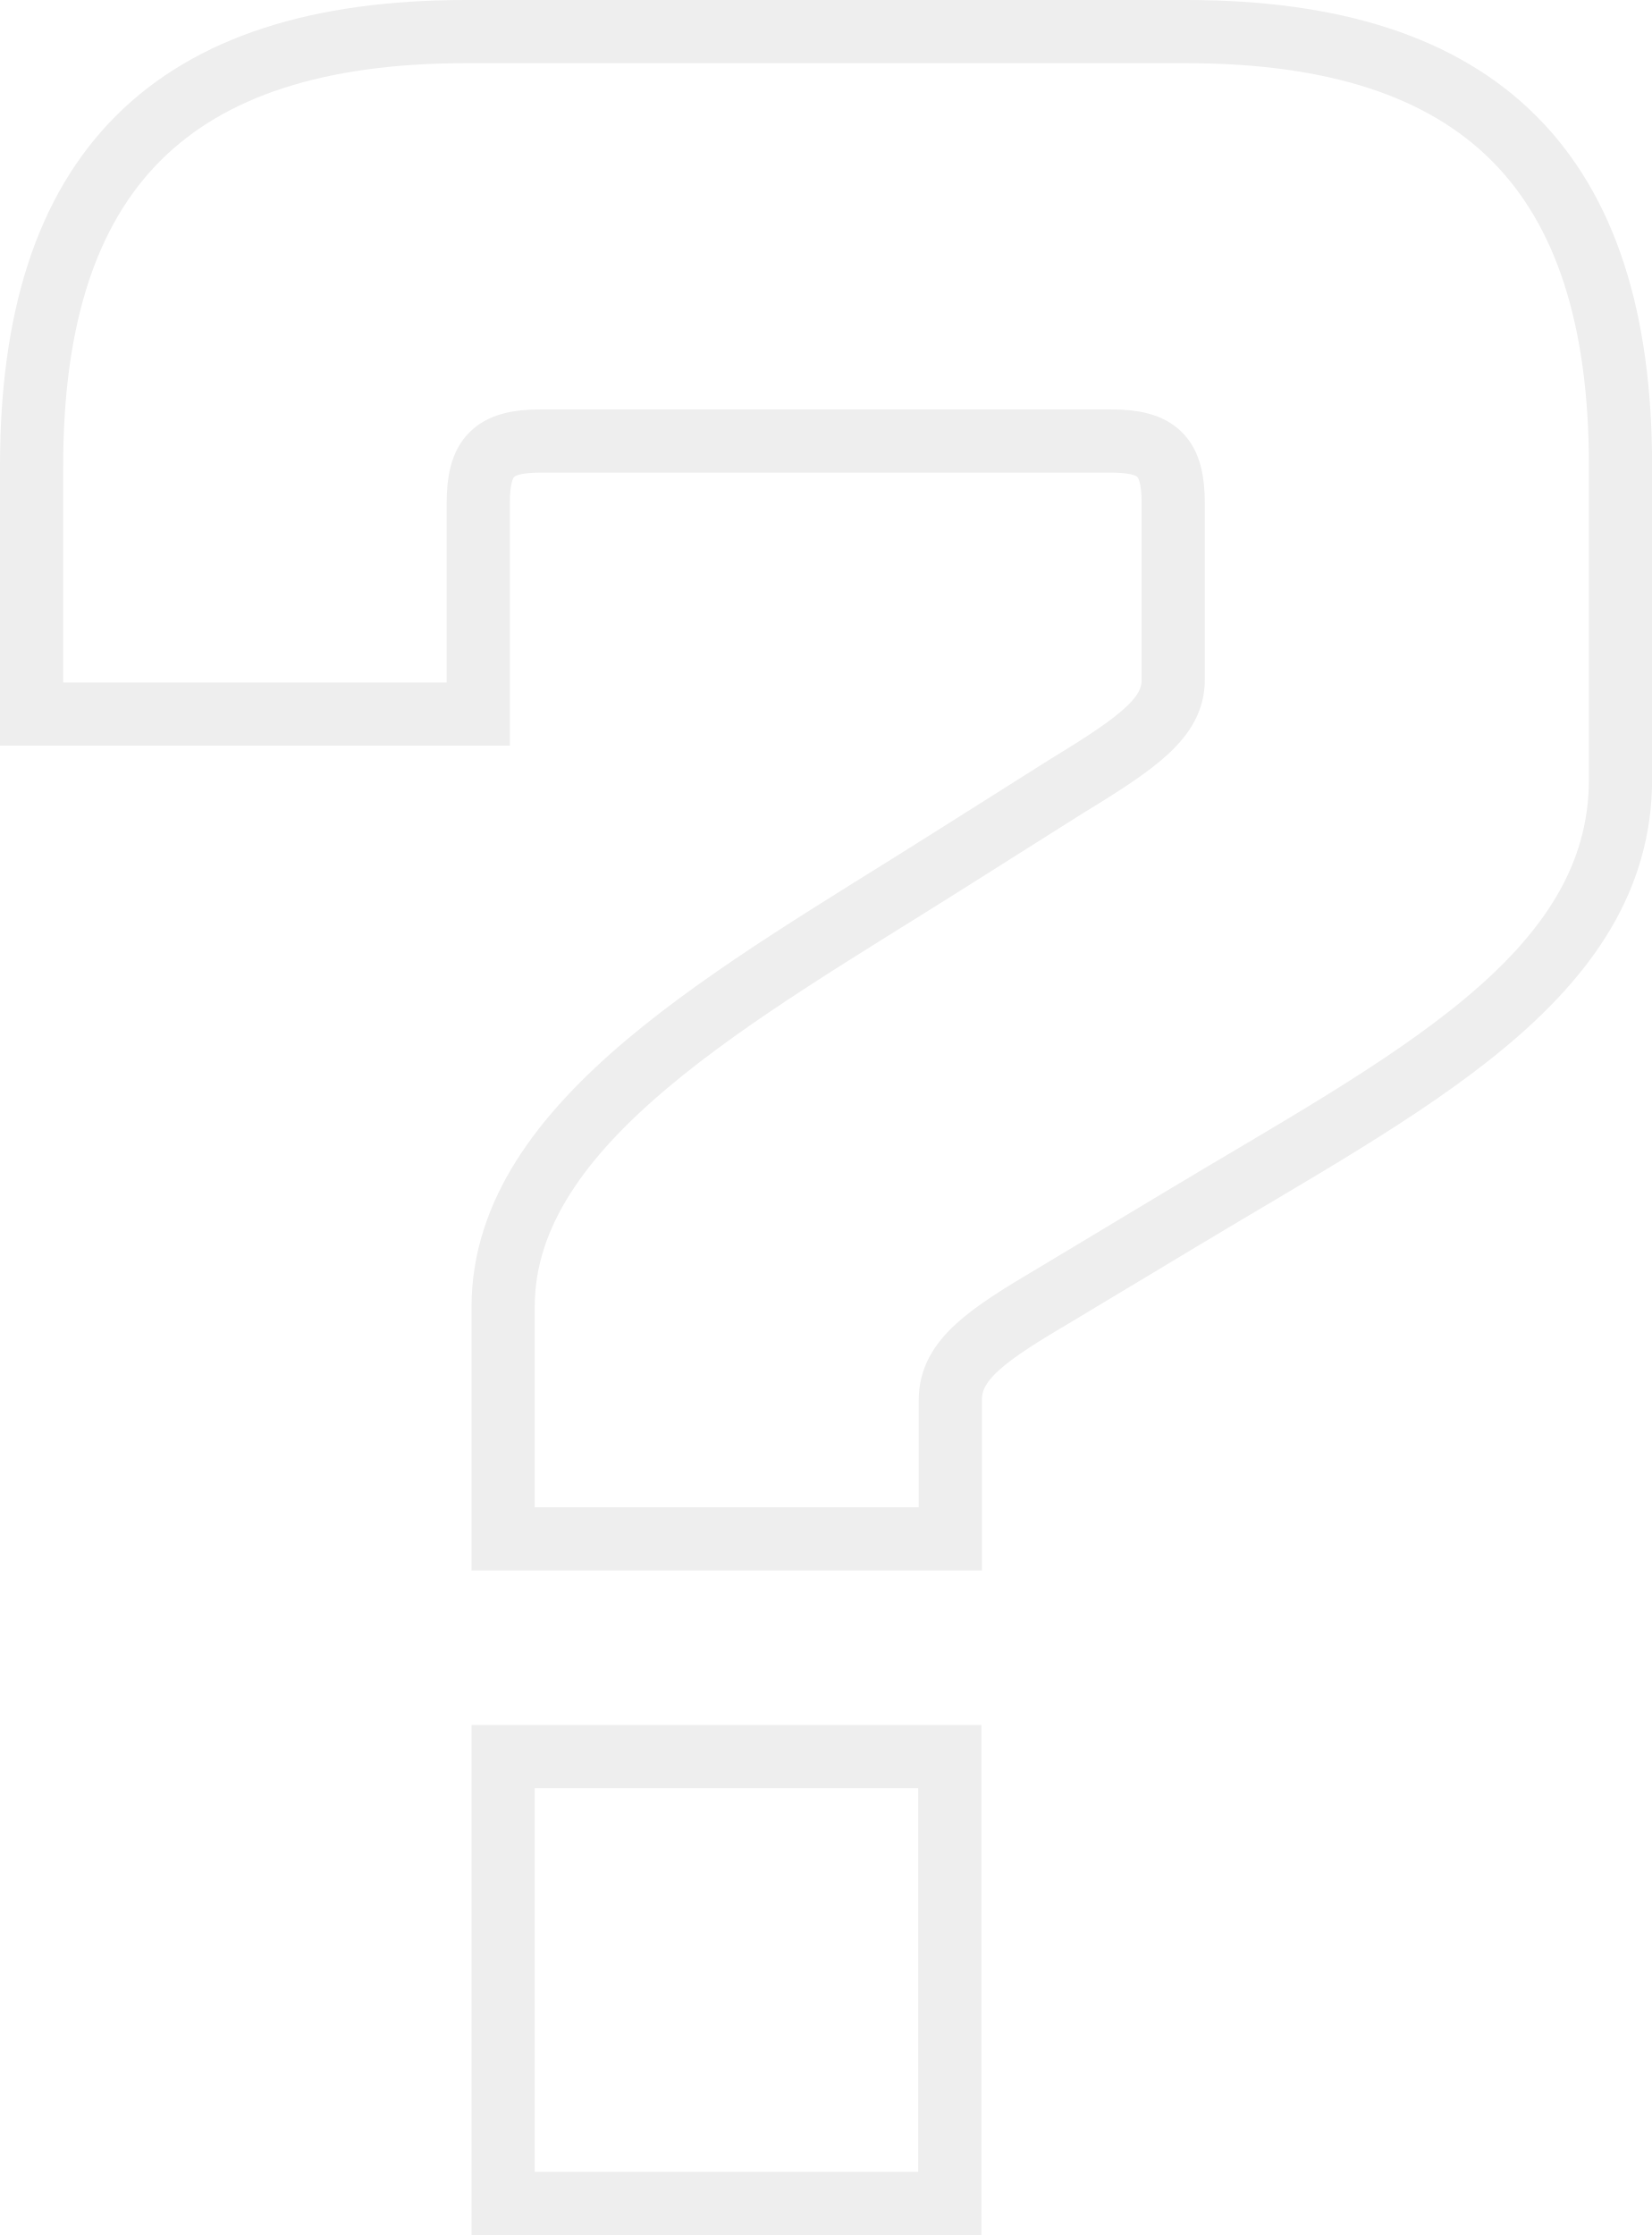
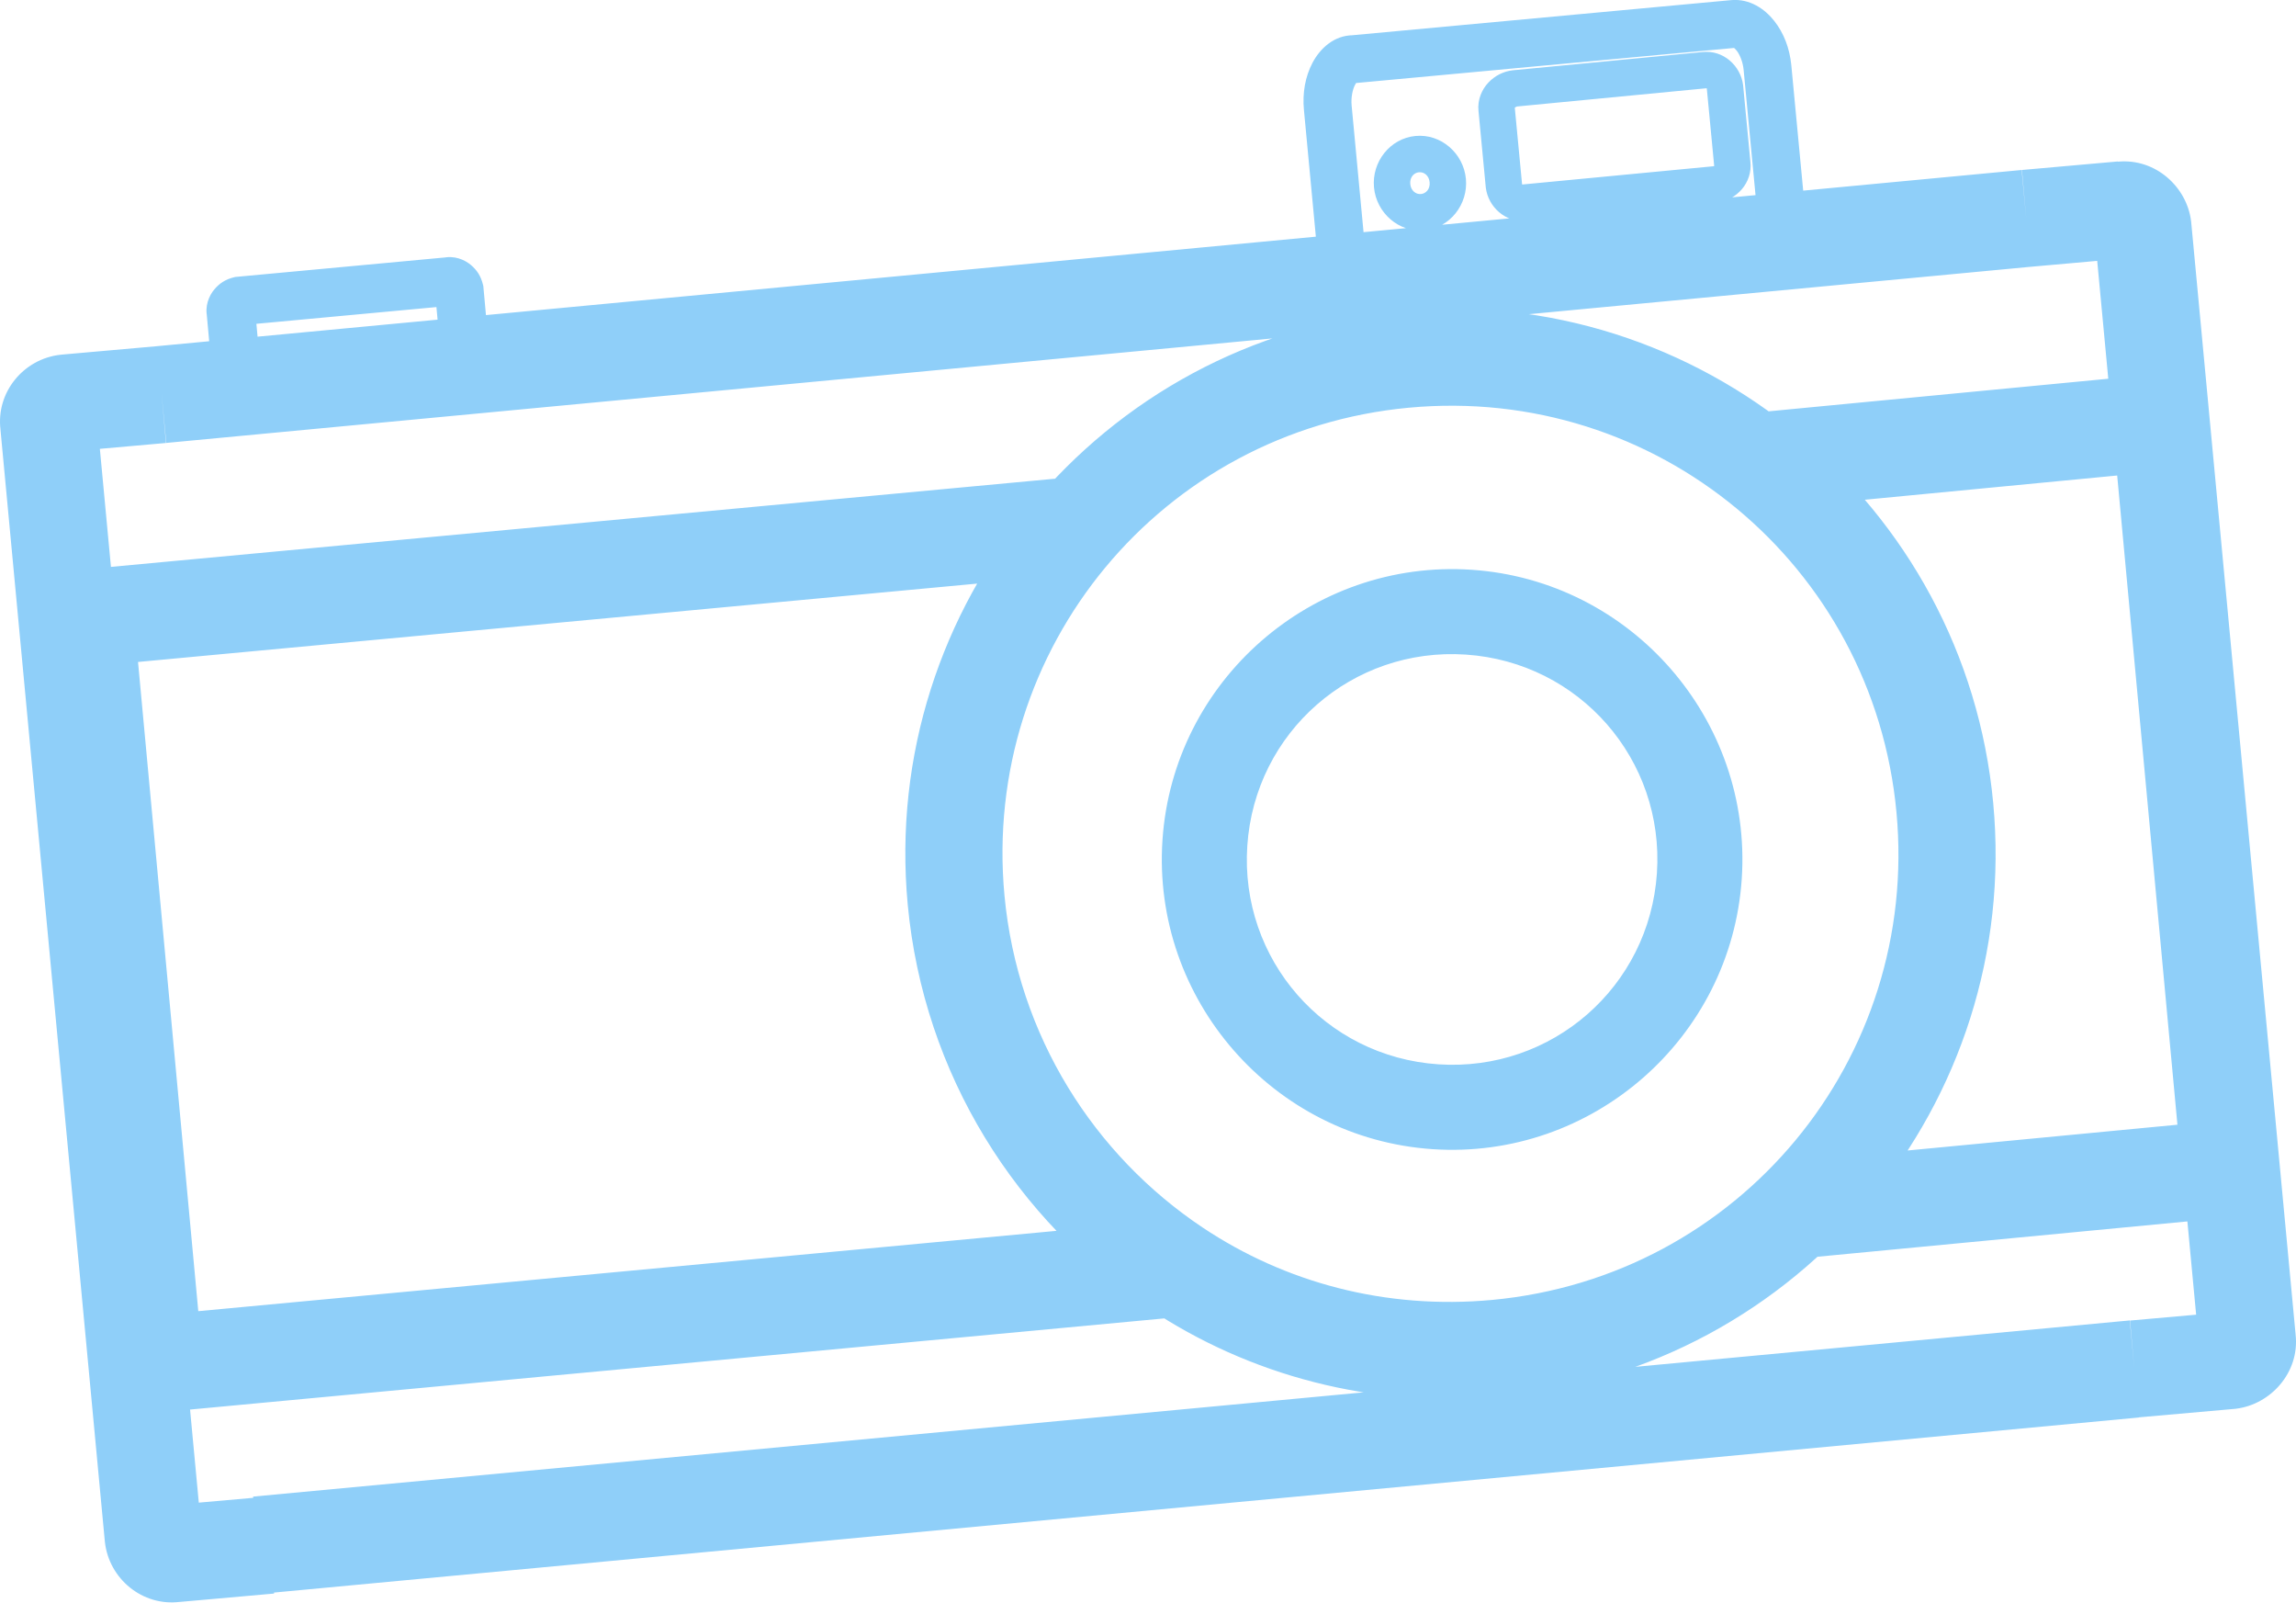
- <svg xmlns="http://www.w3.org/2000/svg" viewBox="0 0 130.71 176.87">
-   <defs>
-     <style>.cls-1{fill:none;stroke:#eee;stroke-miterlimit:10;stroke-width:5px;}</style>
-   </defs>
-   <g id="Layer_2" data-name="Layer 2">
-     <g id="Layer_2-2" data-name="Layer 2">
-       <path class="cls-1" d="M39.82,103.41c0-14.73,18.66-24.8,35.35-35.36l9.33-5.89c5.65-3.44,8.35-5.4,8.35-8.35v-14c0-3.68-1.23-4.91-4.91-4.91H42.77c-3.69,0-4.92,1.23-4.92,4.91V56.51H2.5V36.87C2.5,13.55,13.55,2.5,36.87,2.5h57c23.33,0,34.38,11.05,34.38,34.37v24.8c0,15.71-16.94,24.06-34.87,34.86l-9.82,5.9c-5.4,3.19-8.35,5.15-8.35,8.35v11H39.82Zm0,35.6H75.17v35.36H39.82Z" />
-     </g>
+ <svg xmlns="http://www.w3.org/2000/svg" width="189.021" height="131.888" viewBox="0 0 189.021 131.888" id="svg2" version="1.1">
+   <defs id="defs4" />
+   <g id="layer1" transform="translate(-331.2038,-66.41787)">
+     <path id="path6486_1_" style="color:#000000;font-style:normal;font-variant:normal;font-weight:normal;font-stretch:normal;font-size:medium;line-height:normal;font-family:sans-serif;text-indent:0;text-align:start;text-decoration:none;text-decoration-line:none;text-decoration-style:solid;text-decoration-color:#000000;letter-spacing:normal;word-spacing:normal;text-transform:none;direction:ltr;block-progression:tb;writing-mode:lr-tb;baseline-shift:baseline;text-anchor:start;white-space:normal;clip-rule:nonzero;display:inline;overflow:visible;visibility:visible;opacity:1;isolation:auto;mix-blend-mode:normal;color-interpolation:sRGB;color-interpolation-filters:linearRGB;solid-color:#000000;solid-opacity:1;fill:#8fcff9;fill-opacity:1;fill-rule:nonzero;stroke:none;stroke-width:3;stroke-linecap:butt;stroke-linejoin:miter;stroke-miterlimit:10;stroke-dasharray:none;stroke-dashoffset:0;stroke-opacity:1;color-rendering:auto;image-rendering:auto;shape-rendering:auto;text-rendering:auto;enable-background:accumulate" d="m 447.738,77.609 c -2.107,0.198 -3.615,2.145 -3.418,4.238 0.197,2.093 2.042,3.725 4.148,3.527 2.107,-0.198 3.615,-2.145 3.418,-4.238 -0.197,-2.093 -2.042,-3.725 -4.148,-3.527 z m 0.281,2.986 c 0.422,-0.04 0.83,0.276 0.881,0.822 0.051,0.546 -0.29,0.931 -0.713,0.971 -0.422,0.04 -0.83,-0.276 -0.881,-0.822 -0.051,-0.546 0.29,-0.931 0.713,-0.971 z m 23.33,-9.893 -15.6,1.5 -0.021,0.002 c -0.766,0.096 -1.446,0.441 -1.984,1.002 -0.538,0.561 -0.923,1.424 -0.82,2.352 7e-5,6.78e-4 -8e-5,0.001 0,0.002 l 0.6,6.299 0.004,0.021 c 0.193,1.547 1.604,2.898 3.352,2.705 6.8e-4,-7.6e-5 0.001,7.6e-5 0.002,0 l 15.699,-1.5 0.021,-0.004 c 1.547,-0.193 2.898,-1.604 2.705,-3.352 l -0.6,-6.301 -0.004,-0.021 c -0.194,-1.548 -1.605,-2.899 -3.354,-2.705 z m 0.32,2.982 0.012,0 c 0.052,-0.006 0.038,0.044 0.045,0.096 l 0.598,6.268 0,0.012 c 0.006,0.052 -0.044,0.038 -0.096,0.045 l -15.668,1.496 -0.012,0.002 c -0.052,0.006 -0.038,-0.044 -0.045,-0.096 l -0.592,-6.227 c 0.038,-0.039 0.156,-0.093 0.189,-0.098 l 15.568,-1.498 z m -19.314,39.629 c -13.128,-0.883 -24.566,9.112 -25.449,22.24 -0.883,13.128 9.112,24.566 22.24,25.449 13.128,0.883 24.566,-9.112 25.449,-22.24 0.883,-13.128 -9.112,-24.566 -22.24,-25.449 z m -0.471,6.982 c 9.354,0.629 16.356,8.643 15.727,17.996 -0.629,9.354 -8.641,16.356 -17.994,15.727 -9.354,-0.629 -16.356,-8.643 -15.727,-17.996 0.629,-9.354 8.641,-16.356 17.994,-15.727 z m -5.441,-28.285 c -24.648,2.3 -42.81,24.206 -40.51,48.854 l 0,0.002 c 1.315,14.029 8.996,26.011 19.863,33.256 8.244,5.496 18.378,8.238 28.988,7.254 l 0.002,0 c 24.648,-2.3 42.812,-24.206 40.512,-48.854 -2.3,-24.648 -24.208,-42.812 -48.855,-40.512 z m 0.744,7.965 c 20.352,-1.9 38.245,12.937 40.145,33.289 1.9,20.352 -12.937,38.247 -33.289,40.146 -8.789,0.815 -17.053,-1.442 -23.809,-5.945 -8.932,-5.955 -15.251,-15.774 -16.336,-27.344 l 0,-0.002 c -1.898,-20.352 12.938,-38.245 33.289,-40.145 z m 58.375,-20.268 -7.9,0.701 0.707,7.969 5.49,-0.488 8.145,86.736 -5.441,0.482 0.705,7.969 7.973,-0.705 0.07,-0.01 c 2.794,-0.349 5.231,-2.948 4.881,-6.109 l -8.6,-91.596 -0.008,-0.061 c -0.346,-2.767 -2.901,-5.165 -6.021,-4.871 l 0,-0.018 z m -161.4,15.201 -7.943,0.703 -0.045,0.006 c -3.033,0.337 -5.313,3.092 -4.928,6.172 l -0.014,-0.123 8.604,91.635 0.004,0.033 c 0.337,3.033 3.092,5.313 6.172,4.928 l -0.143,0.016 7.898,-0.701 -0.705,-7.969 -5.492,0.486 -8.145,-86.734 5.443,-0.482 -0.707,-7.969 z m 162.379,80.189 -154.5,14.5 0.75,7.99 154.5,-14.5 -0.75,-7.99 z m -8.902,-94.688 -153.5,14.5 0.752,7.965 153.5,-14.5 -0.752,-7.965 z m -78.395,25.299 -85.381,7.973 6.439,69.365 89.484,-8.371 -0.744,-7.967 -81.514,7.627 -4.961,-53.434 77.418,-7.227 -0.742,-7.967 z m 93.482,-8.881 -36.293,3.482 0.764,7.963 28.307,-2.717 4.959,53.434 -31.627,3.02 0.76,7.965 39.572,-3.779 -6.441,-69.367 z m -144.797,-9.227 -17.352,1.613 -0.148,0.037 c -0.657,0.164 -1.15,0.48 -1.578,0.986 -0.429,0.506 -0.816,1.379 -0.576,2.34 l -0.053,-0.305 0.516,5.654 0.037,0.15 c 0.164,0.657 0.48,1.15 0.986,1.578 0.506,0.429 1.377,0.816 2.338,0.576 l -0.299,0.051 17.352,-1.613 0.148,-0.037 c 0.657,-0.164 1.15,-0.48 1.578,-0.986 0.429,-0.506 0.816,-1.379 0.576,-2.34 l 0.053,0.305 -0.514,-5.654 -0.039,-0.15 c -0.164,-0.657 -0.478,-1.15 -0.984,-1.578 -0.506,-0.429 -1.379,-0.816 -2.34,-0.576 l 0.299,-0.051 z m -0.795,4.092 0.283,3.121 -14.822,1.377 -0.283,-3.121 14.822,-1.377 z m 106.629,-25.268 -0.016,0.002 -31.314,2.902 0.182,-0.01 c -1.61,0 -2.759,1.128 -3.357,2.268 -0.599,1.14 -0.84,2.476 -0.705,3.891 l 1.1,11.699 0,0.002 c 0.134,1.404 0.616,2.661 1.402,3.658 0.786,0.997 2.01,1.836 3.512,1.721 l 0.016,-0.002 31.314,-2.9 -0.041,0.002 c 1.555,-0.111 2.695,-1.227 3.273,-2.385 0.579,-1.158 0.78,-2.483 0.648,-3.867 l -1.1,-11.6 0,-0.002 c -0.134,-1.404 -0.616,-2.661 -1.402,-3.658 -0.786,-0.997 -2.01,-1.836 -3.512,-1.721 z m 0.303,3.932 c -0.202,0.016 -0.126,-0.073 0.113,0.23 0.239,0.303 0.506,0.896 0.572,1.592 l 1.102,11.6 c 0.068,0.716 -0.081,1.388 -0.252,1.73 -0.171,0.342 -0.182,0.228 -0.027,0.217 l -0.019,0 -31.291,2.9 c 0.202,-0.016 0.126,0.073 -0.113,-0.23 -0.239,-0.303 -0.506,-0.896 -0.572,-1.592 l -1.1,-11.697 0,-0.002 c -0.065,-0.685 0.093,-1.348 0.27,-1.684 0.073,-0.139 0.092,-0.158 0.096,-0.17 l 31.223,-2.895 z" />
  </g>
</svg>
